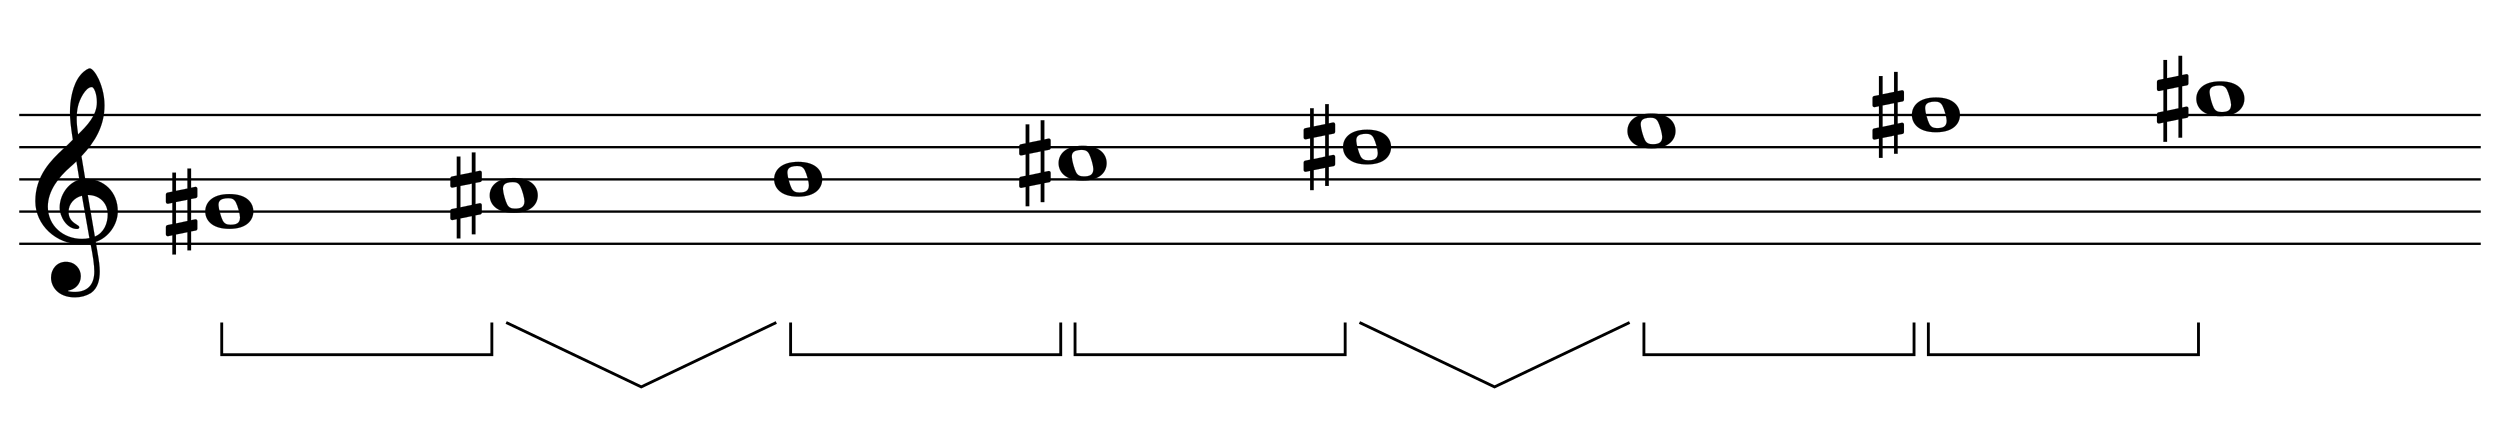
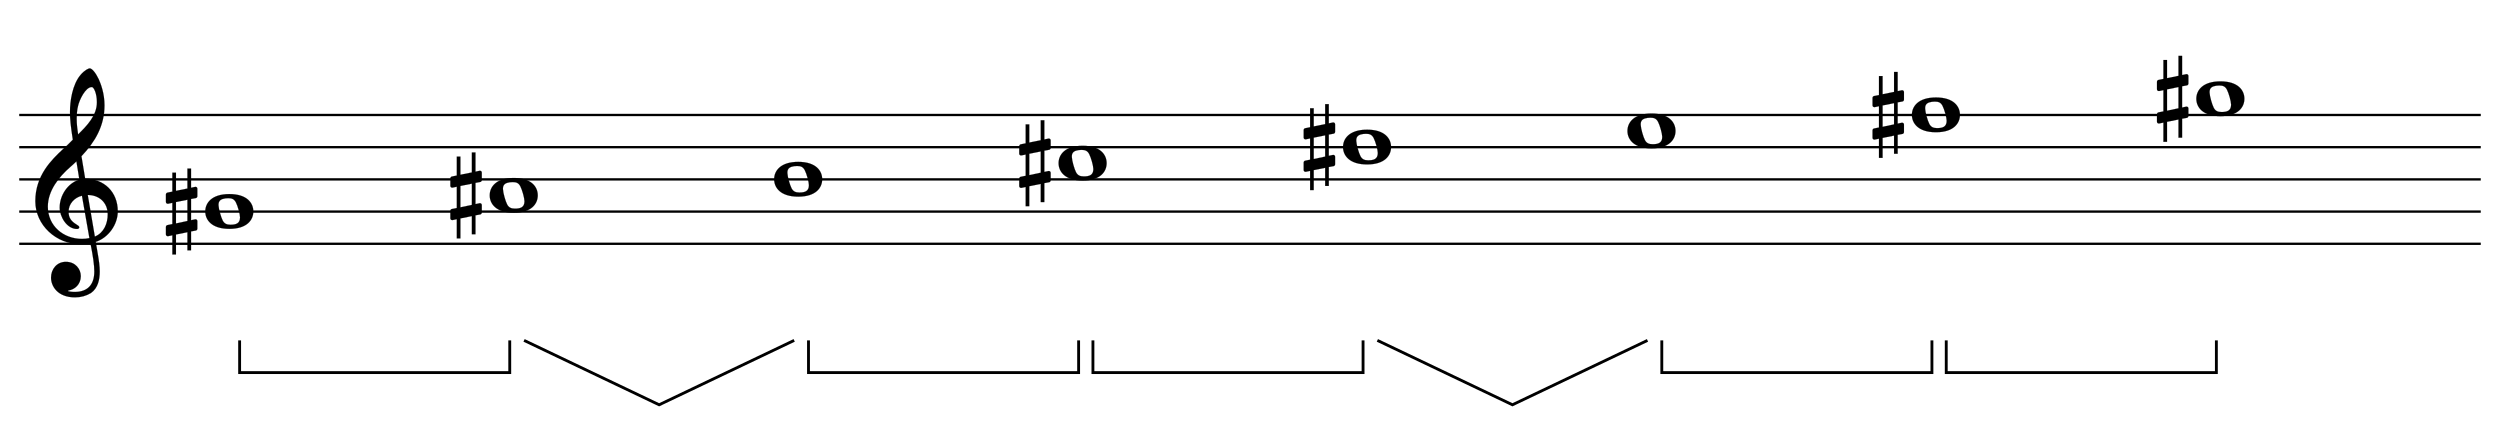
<svg xmlns="http://www.w3.org/2000/svg" id="ydbr6wk" viewBox="0 0 559 96" width="854" height="147" role="img">
  <defs>
    <g id="E050-ydbr6wk">
      <path transform="scale(1,-1)" d="M420 -206l-58 329c-59 -14 -104 -63 -104 -124c0 -49 22 -75 61 -99c12 -8 22 -13 22 -22s-9 -13 -17 -13c-80 0 -135 96 -135 166c0 94 62 190 153 217c-7 41 -14 88 -23 142c-15 -15 -31 -29 -48 -44c-88 -76 -174 -185 -174 -307c0 -151 122 -251 265 -251 c19 0 38 2 58 6zM332 822c-8 -31 -11 -65 -11 -102c0 -42 5 -81 11 -121c69 68 146 146 146 250c0 69 -24 118 -39 118c-52 0 -98 -105 -107 -145zM562 -21c0 89 -65 150 -155 150c7 -44 34 -203 55 -323c71 29 100 102 100 173zM122 -513c0 66 45 123 115 123 c75 0 116 -57 116 -111c0 -64 -47 -104 -94 -111c-3 -1 -5 -2 -5 -4c0 -1 2 -2 3 -3c2 0 23 -5 47 -5c101 0 154 55 154 159c0 53 -11 123 -30 219c-23 -4 -50 -7 -79 -7c-186 0 -349 147 -349 334c0 200 126 321 217 406c21 17 73 70 74 71c-17 112 -22 161 -22 215 c0 84 18 212 82 288c33 39 64 51 71 51c18 0 47 -35 71 -86c16 -36 44 -110 44 -201c0 -159 -73 -284 -179 -395c9 -56 19 -115 29 -175c146 0 253 -102 253 -253c0 -103 -73 -205 -171 -237c6 -39 12 -69 15 -89c10 -57 16 -102 16 -141c0 -63 -14 -129 -68 -167 c-36 -22 -77 -34 -124 -34c-135 0 -186 87 -186 153z" />
    </g>
    <g id="E0A2-ydbr6wk">
      <path transform="scale(1,-1)" d="M195 -102c41 0 75 8 75 57c0 25 -18 89 -32 116s-32 33 -60 33c-15 0 -31 -2 -43 -6c-24 -8 -34 -24 -32 -51c1 -27 19 -91 32 -116s32 -33 60 -33zM187 136c138 0 186 -70 186 -135s-48 -135 -186 -135s-187 70 -187 135s49 135 187 135z" />
    </g>
    <g id="E262-ydbr6wk">
      <path transform="scale(1,-1)" d="M78 74v-166l89 19v165zM233 105l-38 -7v-165l33 7h2c8 0 14 -6 14 -14v-59c0 -6 -5 -13 -11 -14l-38 -7v-147h-28v141l-89 -18v-155h-28v149l-33 -7h-3c-8 0 -14 6 -14 14v58c0 6 5 13 11 14l39 8v165l-33 -7h-3c-8 0 -14 6 -14 14v58c0 6 5 13 11 14l39 8v147h28v-141 l89 18v155h28v-149l33 7h2c8 0 14 -6 14 -14v-59c0 -6 -5 -13 -11 -14z" />
    </g>
  </defs>
  <style type="text/css">#ydbr6wk g.ending, #ydbr6wk g.fing, #ydbr6wk g.reh, #ydbr6wk g.tempo {font-weight:bold;}#ydbr6wk g.dir, #ydbr6wk g.dynam, #ydbr6wk g.mNum {font-style:italic;}#ydbr6wk g.label {font-weight:normal;}#ydbr6wk ellipse, #ydbr6wk path, #ydbr6wk polygon, #ydbr6wk polyline, #ydbr6wk rect {stroke:currentColor}#ydbr6wk g.cursor {fill:dodgerblue; color:dodgerblue;}#ydbr6wk g.cursor.chord {fill:limegreen; color:limegreen;}</style>
  <svg class="definition-scale" color="black" font-family="Times, serif" viewBox="0 0 13960 2400">
    <g class="page-margin" transform="translate(100, 100)">
      <g id="z1bvl96k" class="mdiv pageMilestone" />
      <g id="abximhi" class="score pageMilestone" />
      <g id="r62yrcn" class="system">
        <g id="ndmsbdg" class="section systemMilestone" />
        <g id="o1whzj2h" class="measure">
          <g id="x1hsoyqd" class="staff">
            <path d="M0 540 L13760 540" stroke-width="13" />
            <path d="M0 720 L13760 720" stroke-width="13" />
            <path d="M0 900 L13760 900" stroke-width="13" />
            <path d="M0 1080 L13760 1080" stroke-width="13" />
            <path d="M0 1260 L13760 1260" stroke-width="13" />
            <g id="k1eu9omy" class="clef">
              <use href="#E050-ydbr6wk" transform="translate(90, 1080) scale(0.72, 0.72)" />
            </g>
            <g id="l124zq7f" class="keySig" />
            <g id="yi5mg27" class="layer">
              <g id="n0" class="note">
                <g class="notehead">
                  <use href="#E0A2-ydbr6wk" transform="translate(1040, 1080) scale(0.72, 0.72)" />
                </g>
                <g id="as4rp99" class="accid">
                  <use href="#E262-ydbr6wk" transform="translate(820, 1080) scale(0.72, 0.72)" />
                </g>
              </g>
              <g id="n1" class="note">
                <g class="notehead">
                  <use href="#E0A2-ydbr6wk" transform="translate(2630, 990) scale(0.72, 0.72)" />
                </g>
                <g id="cemipfa" class="accid">
                  <use href="#E262-ydbr6wk" transform="translate(2410, 990) scale(0.72, 0.72)" />
                </g>
              </g>
              <g id="n2" class="note">
                <g class="notehead">
                  <use href="#E0A2-ydbr6wk" transform="translate(4220, 900) scale(0.72, 0.72)" />
                </g>
              </g>
              <g id="n3" class="note">
                <g class="notehead">
                  <use href="#E0A2-ydbr6wk" transform="translate(5810, 810) scale(0.72, 0.72)" />
                </g>
                <g id="fhhzh6k" class="accid">
                  <use href="#E262-ydbr6wk" transform="translate(5590, 810) scale(0.72, 0.72)" />
                </g>
              </g>
              <g id="n4" class="note">
                <g class="notehead">
                  <use href="#E0A2-ydbr6wk" transform="translate(7400, 720) scale(0.72, 0.72)" />
                </g>
                <g id="h1964t40" class="accid">
                  <use href="#E262-ydbr6wk" transform="translate(7180, 720) scale(0.72, 0.72)" />
                </g>
              </g>
              <g id="n5" class="note">
                <g class="notehead">
                  <use href="#E0A2-ydbr6wk" transform="translate(8990, 630) scale(0.72, 0.72)" />
                </g>
              </g>
              <g id="n6" class="note">
                <g class="notehead">
                  <use href="#E0A2-ydbr6wk" transform="translate(10580, 540) scale(0.72, 0.72)" />
                </g>
                <g id="k5i0uru" class="accid">
                  <use href="#E262-ydbr6wk" transform="translate(10360, 540) scale(0.72, 0.72)" />
                </g>
              </g>
              <g id="n7" class="note">
                <g class="notehead">
                  <use href="#E0A2-ydbr6wk" transform="translate(12170, 450) scale(0.72, 0.72)" />
                </g>
                <g id="m1es2can" class="accid">
                  <use href="#E262-ydbr6wk" transform="translate(11950, 450) scale(0.72, 0.72)" />
                </g>
              </g>
            </g>
          </g>
          <g id="wclmmgk" class="barLine" />
        </g>
        <g id="u1nyhjr6" class="systemMilestoneEnd ndmsbdg" />
      </g>
      <g id="v1lzx8os" class="pageMilestoneEnd abximhi" />
      <g id="w1gxva7t" class="pageMilestoneEnd z1bvl96k" />
    </g>
-     <g class="tm-intervalos" fill="none" stroke="currentcolor" stroke-width="16" stroke-linejoin="miter">
-       <path class="tm-tono" d="M1232 1800V1980H2742V1800" />
-       <path class="tm-semitono" d="M2822 1800L3577 2160L4332 1800" />
-       <path class="tm-tono" d="M4412 1800V1980H5922V1800" />
-       <path class="tm-tono" d="M6002 1800V1980H7512V1800" />
-       <path class="tm-semitono" d="M7592 1800L8347 2160L9102 1800" />
-       <path class="tm-tono" d="M9182 1800V1980H10692V1800" />
-       <path class="tm-tono" d="M10772 1800V1980H12282V1800" />
+     <g transform="translate(100 100)">
+       <g class="tm-intervalos" fill="none" stroke="currentcolor" stroke-width="16" stroke-linejoin="miter">
+         <path class="tm-tono" d="M1232 1800V1980H2742V1800" />
+         <path class="tm-semitono" d="M2822 1800L3577 2160L4332 1800" />
+         <path class="tm-tono" d="M4412 1800V1980H5922V1800" />
+         <path class="tm-tono" d="M6002 1800V1980H7512V1800" />
+         <path class="tm-semitono" d="M7592 1800L8347 2160L9102 1800" />
+         <path class="tm-tono" d="M9182 1800V1980H10692V1800" />
+         <path class="tm-tono" d="M10772 1800V1980H12282V1800" />
+       </g>
    </g>
  </svg>
</svg>
